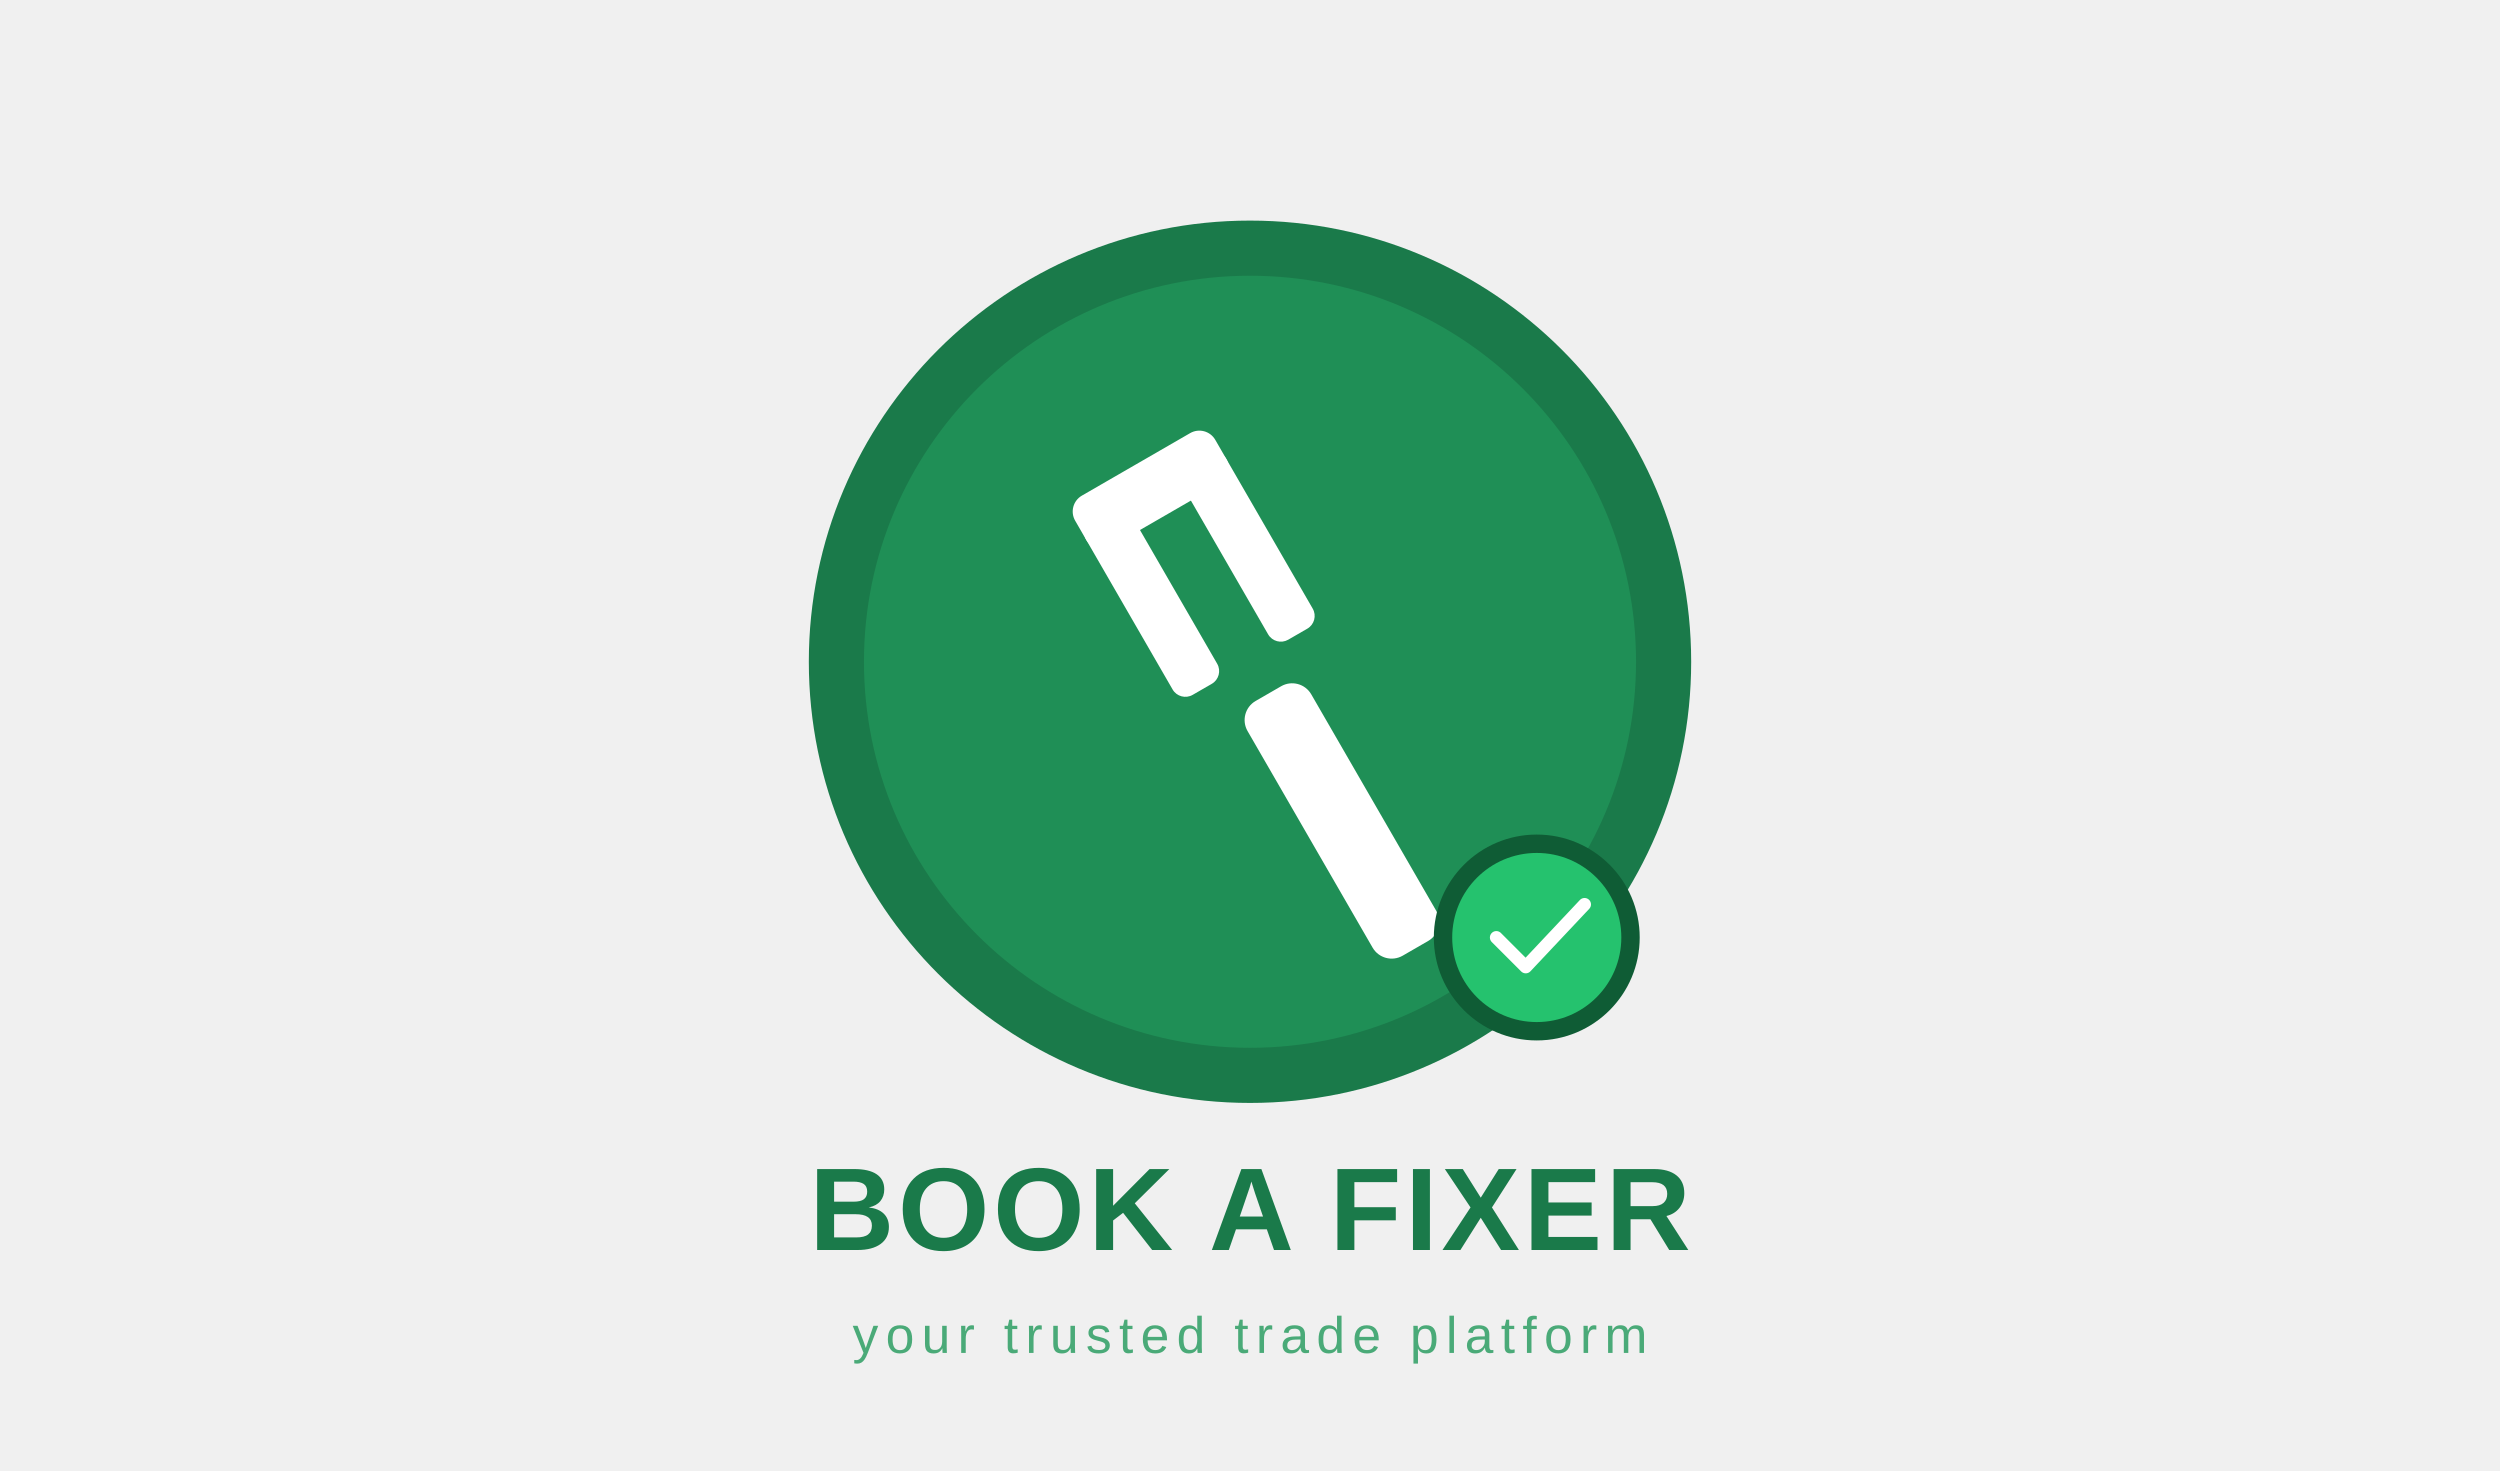
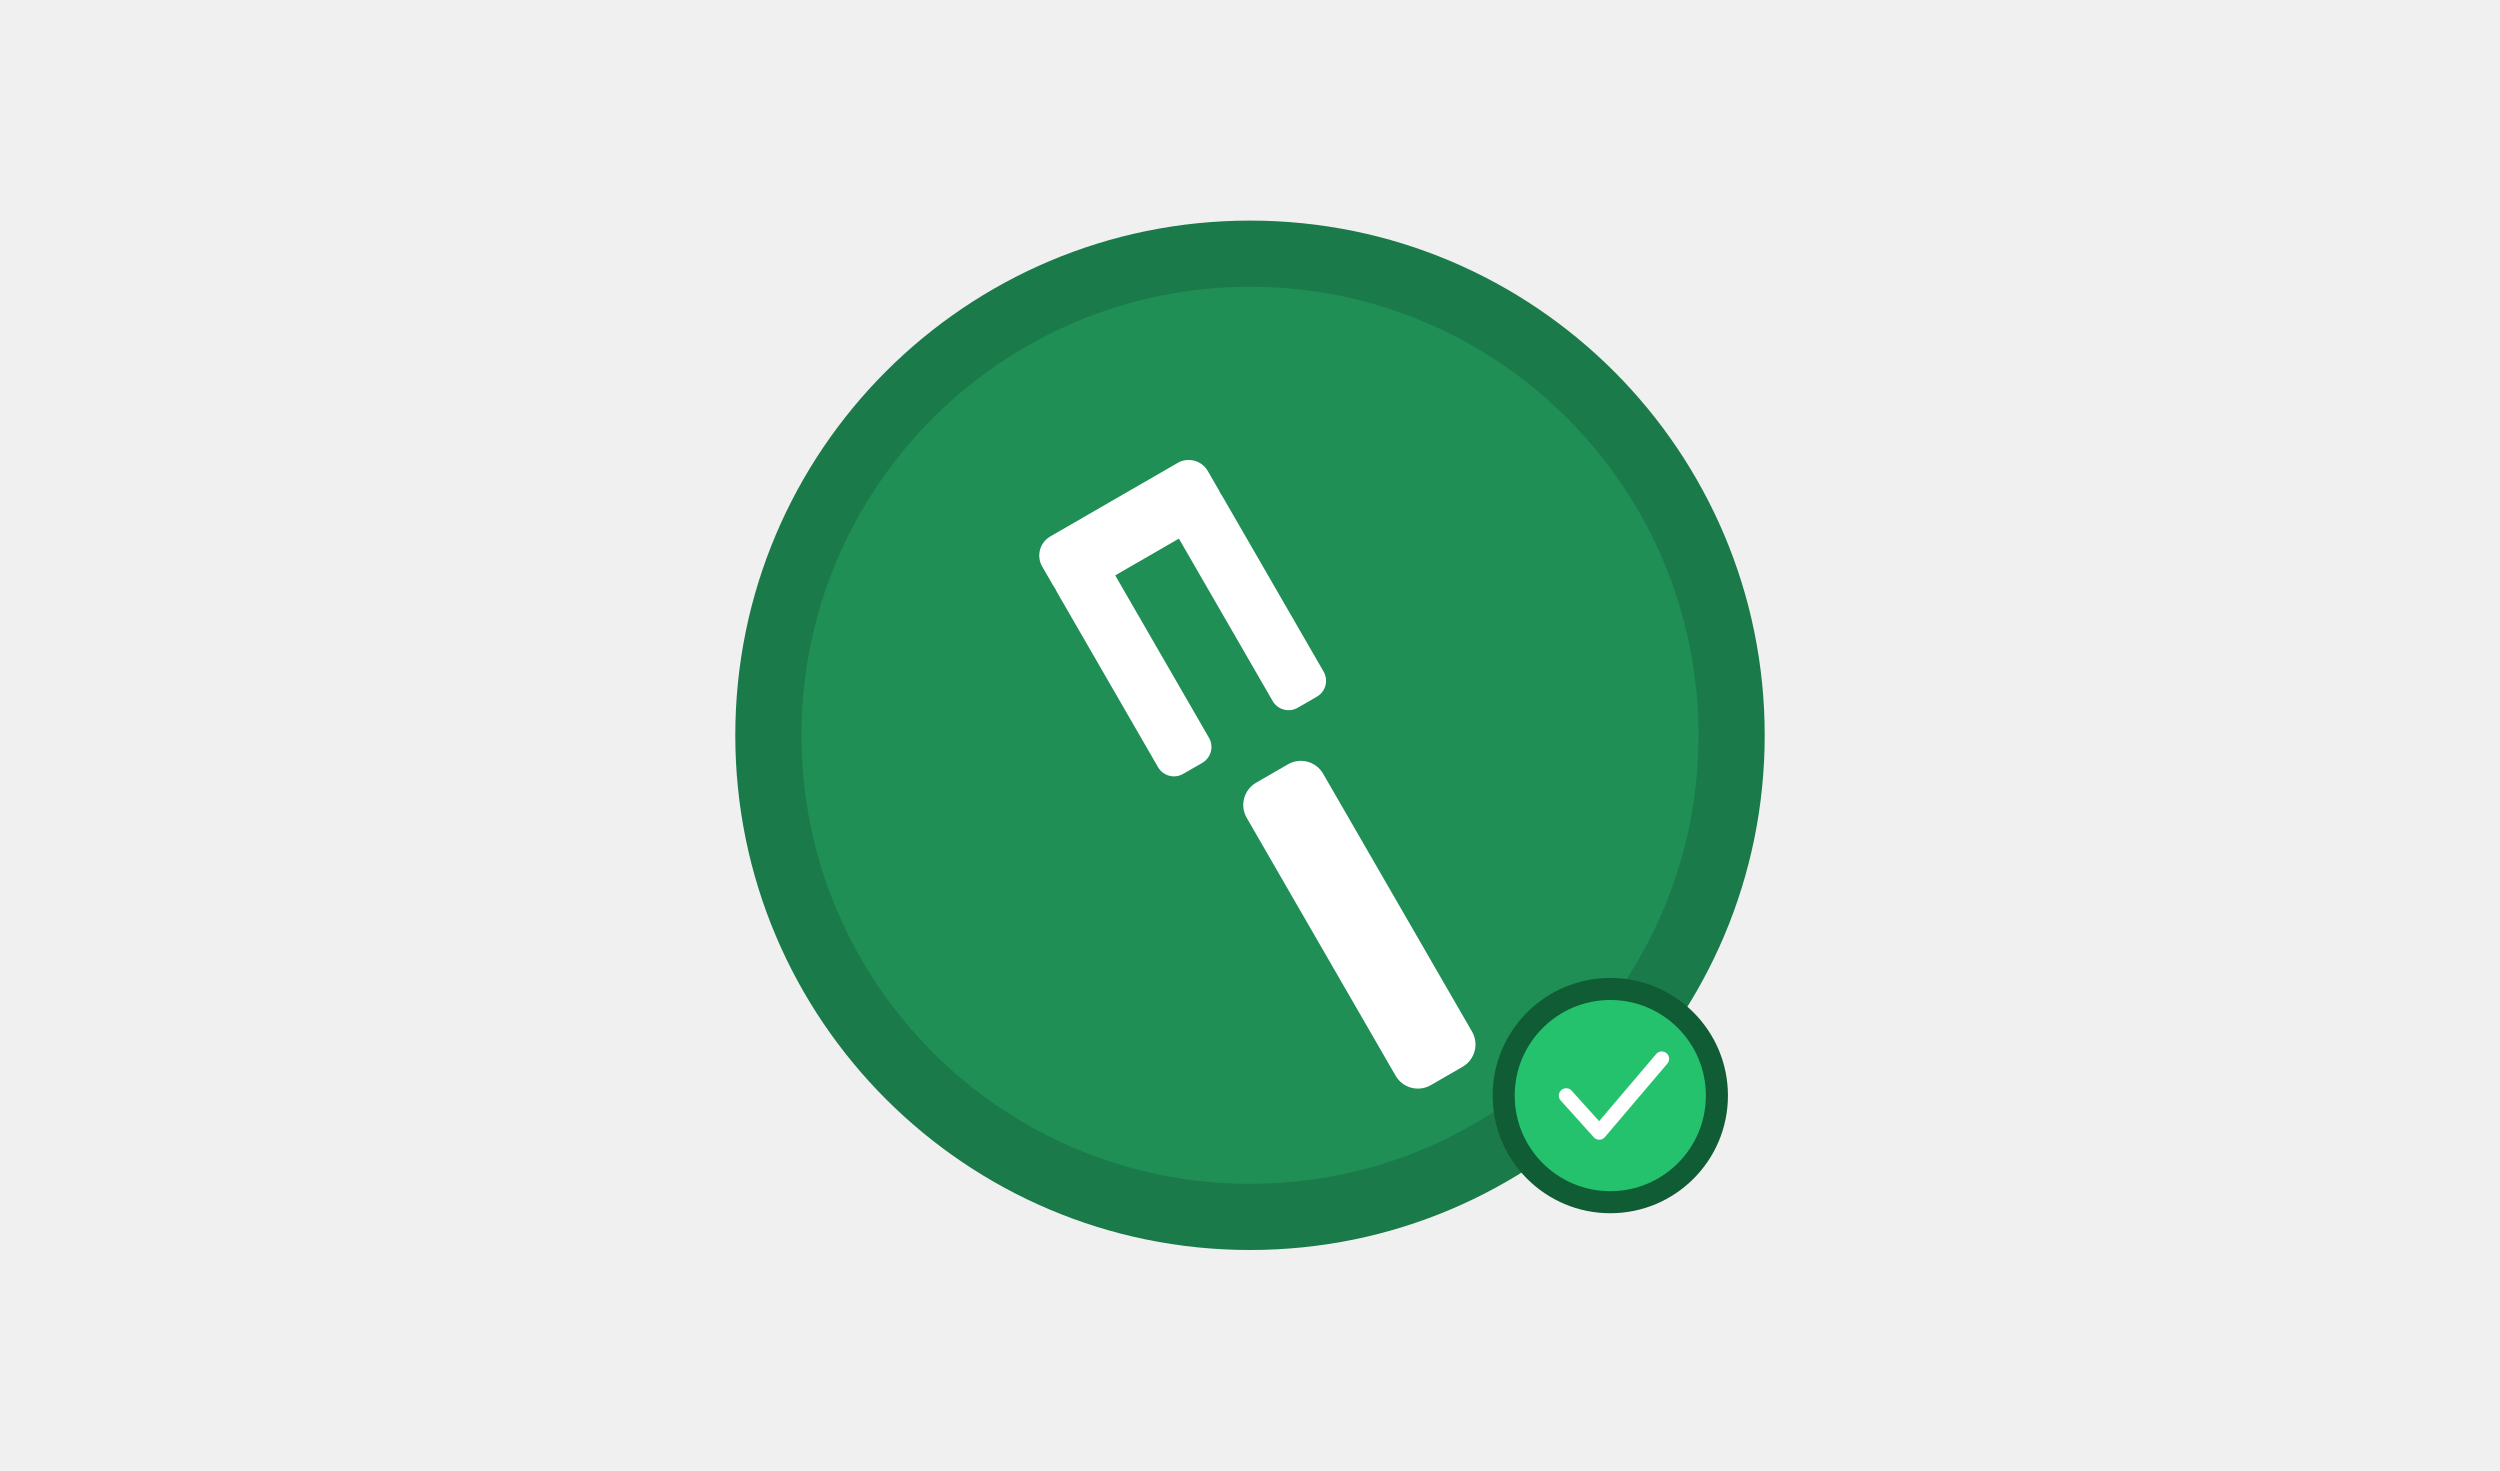
<svg xmlns="http://www.w3.org/2000/svg" width="100%" viewBox="0 0 680 400" role="img" style="">
-   <defs>
-     <marker id="arrow" viewBox="0 0 10 10" refX="8" refY="5" markerWidth="6" markerHeight="6" orient="auto-start-reverse">
-       <path d="M2 1L8 5L2 9" fill="none" stroke="context-stroke" stroke-width="1.5" stroke-linecap="round" stroke-linejoin="round" data-index="0" />
-     </marker>
-   </defs>
-   <circle cx="340" cy="180" r="120" fill="#1a7a4a" style="fill:rgb(26, 122, 74);stroke:none;color:rgb(0, 0, 0);stroke-width:1px;stroke-linecap:butt;stroke-linejoin:miter;opacity:1;font-family:&quot;Anthropic Sans&quot;, -apple-system, BlinkMacSystemFont, &quot;Segoe UI&quot;, sans-serif;font-size:16px;font-weight:400;text-anchor:start;dominant-baseline:auto" />
-   <circle cx="340" cy="180" r="105" fill="#1f8f56" style="fill:rgb(31, 143, 86);stroke:none;color:rgb(0, 0, 0);stroke-width:1px;stroke-linecap:butt;stroke-linejoin:miter;opacity:1;font-family:&quot;Anthropic Sans&quot;, -apple-system, BlinkMacSystemFont, &quot;Segoe UI&quot;, sans-serif;font-size:16px;font-weight:400;text-anchor:start;dominant-baseline:auto" />
-   <g transform="translate(340,180) rotate(-30)" style="fill:rgb(0, 0, 0);stroke:none;color:rgb(0, 0, 0);stroke-width:1px;stroke-linecap:butt;stroke-linejoin:miter;opacity:1;font-family:&quot;Anthropic Sans&quot;, -apple-system, BlinkMacSystemFont, &quot;Segoe UI&quot;, sans-serif;font-size:16px;font-weight:400;text-anchor:start;dominant-baseline:auto">
-     <rect x="-10" y="10" width="20" height="80" rx="6" fill="#ffffff" style="fill:rgb(255, 255, 255);stroke:none;color:rgb(0, 0, 0);stroke-width:1px;stroke-linecap:butt;stroke-linejoin:miter;opacity:1;font-family:&quot;Anthropic Sans&quot;, -apple-system, BlinkMacSystemFont, &quot;Segoe UI&quot;, sans-serif;font-size:16px;font-weight:400;text-anchor:start;dominant-baseline:auto" />
-     <rect x="-22" y="-55" width="14" height="55" rx="4" fill="#ffffff" style="fill:rgb(255, 255, 255);stroke:none;color:rgb(0, 0, 0);stroke-width:1px;stroke-linecap:butt;stroke-linejoin:miter;opacity:1;font-family:&quot;Anthropic Sans&quot;, -apple-system, BlinkMacSystemFont, &quot;Segoe UI&quot;, sans-serif;font-size:16px;font-weight:400;text-anchor:start;dominant-baseline:auto" />
-     <rect x="8" y="-55" width="14" height="55" rx="4" fill="#ffffff" style="fill:rgb(255, 255, 255);stroke:none;color:rgb(0, 0, 0);stroke-width:1px;stroke-linecap:butt;stroke-linejoin:miter;opacity:1;font-family:&quot;Anthropic Sans&quot;, -apple-system, BlinkMacSystemFont, &quot;Segoe UI&quot;, sans-serif;font-size:16px;font-weight:400;text-anchor:start;dominant-baseline:auto" />
-     <rect x="-22" y="-62" width="44" height="16" rx="5" fill="#ffffff" style="fill:rgb(255, 255, 255);stroke:none;color:rgb(0, 0, 0);stroke-width:1px;stroke-linecap:butt;stroke-linejoin:miter;opacity:1;font-family:&quot;Anthropic Sans&quot;, -apple-system, BlinkMacSystemFont, &quot;Segoe UI&quot;, sans-serif;font-size:16px;font-weight:400;text-anchor:start;dominant-baseline:auto" />
+   <circle cx="340" cy="200" r="140" fill="#1a7a4a" style="fill:rgb(26, 122, 74);stroke:none;color:rgb(0, 0, 0);stroke-width:1px;stroke-linecap:butt;stroke-linejoin:miter;opacity:1;font-family:&quot;Anthropic Sans&quot;, -apple-system, BlinkMacSystemFont, &quot;Segoe UI&quot;, sans-serif;font-size:16px;font-weight:400;text-anchor:start;dominant-baseline:auto" />
+   <circle cx="340" cy="200" r="122" fill="#1f8f56" style="fill:rgb(31, 143, 86);stroke:none;color:rgb(0, 0, 0);stroke-width:1px;stroke-linecap:butt;stroke-linejoin:miter;opacity:1;font-family:&quot;Anthropic Sans&quot;, -apple-system, BlinkMacSystemFont, &quot;Segoe UI&quot;, sans-serif;font-size:16px;font-weight:400;text-anchor:start;dominant-baseline:auto" />
+   <g transform="translate(340,200) rotate(-30)" style="fill:rgb(0, 0, 0);stroke:none;color:rgb(0, 0, 0);stroke-width:1px;stroke-linecap:butt;stroke-linejoin:miter;opacity:1;font-family:&quot;Anthropic Sans&quot;, -apple-system, BlinkMacSystemFont, &quot;Segoe UI&quot;, sans-serif;font-size:16px;font-weight:400;text-anchor:start;dominant-baseline:auto">
+     <rect x="-12" y="12" width="24" height="95" rx="7" fill="#ffffff" style="fill:rgb(255, 255, 255);stroke:none;color:rgb(0, 0, 0);stroke-width:1px;stroke-linecap:butt;stroke-linejoin:miter;opacity:1;font-family:&quot;Anthropic Sans&quot;, -apple-system, BlinkMacSystemFont, &quot;Segoe UI&quot;, sans-serif;font-size:16px;font-weight:400;text-anchor:start;dominant-baseline:auto" />
+     <rect x="-26" y="-65" width="16" height="65" rx="5" fill="#ffffff" style="fill:rgb(255, 255, 255);stroke:none;color:rgb(0, 0, 0);stroke-width:1px;stroke-linecap:butt;stroke-linejoin:miter;opacity:1;font-family:&quot;Anthropic Sans&quot;, -apple-system, BlinkMacSystemFont, &quot;Segoe UI&quot;, sans-serif;font-size:16px;font-weight:400;text-anchor:start;dominant-baseline:auto" />
+     <rect x="10" y="-65" width="16" height="65" rx="5" fill="#ffffff" style="fill:rgb(255, 255, 255);stroke:none;color:rgb(0, 0, 0);stroke-width:1px;stroke-linecap:butt;stroke-linejoin:miter;opacity:1;font-family:&quot;Anthropic Sans&quot;, -apple-system, BlinkMacSystemFont, &quot;Segoe UI&quot;, sans-serif;font-size:16px;font-weight:400;text-anchor:start;dominant-baseline:auto" />
+     <rect x="-26" y="-74" width="52" height="18" rx="6" fill="#ffffff" style="fill:rgb(255, 255, 255);stroke:none;color:rgb(0, 0, 0);stroke-width:1px;stroke-linecap:butt;stroke-linejoin:miter;opacity:1;font-family:&quot;Anthropic Sans&quot;, -apple-system, BlinkMacSystemFont, &quot;Segoe UI&quot;, sans-serif;font-size:16px;font-weight:400;text-anchor:start;dominant-baseline:auto" />
  </g>
-   <circle cx="418" cy="255" r="28" fill="#0f5c35" style="fill:rgb(15, 92, 53);stroke:none;color:rgb(0, 0, 0);stroke-width:1px;stroke-linecap:butt;stroke-linejoin:miter;opacity:1;font-family:&quot;Anthropic Sans&quot;, -apple-system, BlinkMacSystemFont, &quot;Segoe UI&quot;, sans-serif;font-size:16px;font-weight:400;text-anchor:start;dominant-baseline:auto" />
-   <circle cx="418" cy="255" r="23" fill="#25c26e" style="fill:rgb(37, 194, 110);stroke:none;color:rgb(0, 0, 0);stroke-width:1px;stroke-linecap:butt;stroke-linejoin:miter;opacity:1;font-family:&quot;Anthropic Sans&quot;, -apple-system, BlinkMacSystemFont, &quot;Segoe UI&quot;, sans-serif;font-size:16px;font-weight:400;text-anchor:start;dominant-baseline:auto" />
-   <polyline points="407,255 415,263 431,246" fill="none" stroke="#ffffff" stroke-width="3.5" stroke-linecap="round" stroke-linejoin="round" style="fill:none;stroke:rgb(255, 255, 255);color:rgb(0, 0, 0);stroke-width:3.5px;stroke-linecap:round;stroke-linejoin:round;opacity:1;font-family:&quot;Anthropic Sans&quot;, -apple-system, BlinkMacSystemFont, &quot;Segoe UI&quot;, sans-serif;font-size:16px;font-weight:400;text-anchor:start;dominant-baseline:auto" />
-   <text x="340" y="340" text-anchor="middle" font-family="Arial, sans-serif" font-size="32" font-weight="700" fill="#1a7a4a" letter-spacing="1" style="fill:rgb(26, 122, 74);stroke:none;color:rgb(0, 0, 0);stroke-width:1px;stroke-linecap:butt;stroke-linejoin:miter;opacity:1;font-family:Arial, sans-serif;font-size:32px;font-weight:700;text-anchor:middle;dominant-baseline:auto">BOOK A FIXER</text>
-   <text x="340" y="368" text-anchor="middle" font-family="Arial, sans-serif" font-size="14" font-weight="400" fill="#4aaa78" letter-spacing="2" style="fill:rgb(74, 170, 120);stroke:none;color:rgb(0, 0, 0);stroke-width:1px;stroke-linecap:butt;stroke-linejoin:miter;opacity:1;font-family:Arial, sans-serif;font-size:14px;font-weight:400;text-anchor:middle;dominant-baseline:auto">your trusted trade platform</text>
+   <circle cx="438" cy="298" r="32" fill="#0f5c35" style="fill:rgb(15, 92, 53);stroke:none;color:rgb(0, 0, 0);stroke-width:1px;stroke-linecap:butt;stroke-linejoin:miter;opacity:1;font-family:&quot;Anthropic Sans&quot;, -apple-system, BlinkMacSystemFont, &quot;Segoe UI&quot;, sans-serif;font-size:16px;font-weight:400;text-anchor:start;dominant-baseline:auto" />
+   <circle cx="438" cy="298" r="26" fill="#25c26e" style="fill:rgb(37, 194, 110);stroke:none;color:rgb(0, 0, 0);stroke-width:1px;stroke-linecap:butt;stroke-linejoin:miter;opacity:1;font-family:&quot;Anthropic Sans&quot;, -apple-system, BlinkMacSystemFont, &quot;Segoe UI&quot;, sans-serif;font-size:16px;font-weight:400;text-anchor:start;dominant-baseline:auto" />
+   <polyline points="426,298 435,308 452,288" fill="none" stroke="#ffffff" stroke-width="4" stroke-linecap="round" stroke-linejoin="round" style="fill:none;stroke:rgb(255, 255, 255);color:rgb(0, 0, 0);stroke-width:4px;stroke-linecap:round;stroke-linejoin:round;opacity:1;font-family:&quot;Anthropic Sans&quot;, -apple-system, BlinkMacSystemFont, &quot;Segoe UI&quot;, sans-serif;font-size:16px;font-weight:400;text-anchor:start;dominant-baseline:auto" />
</svg>
